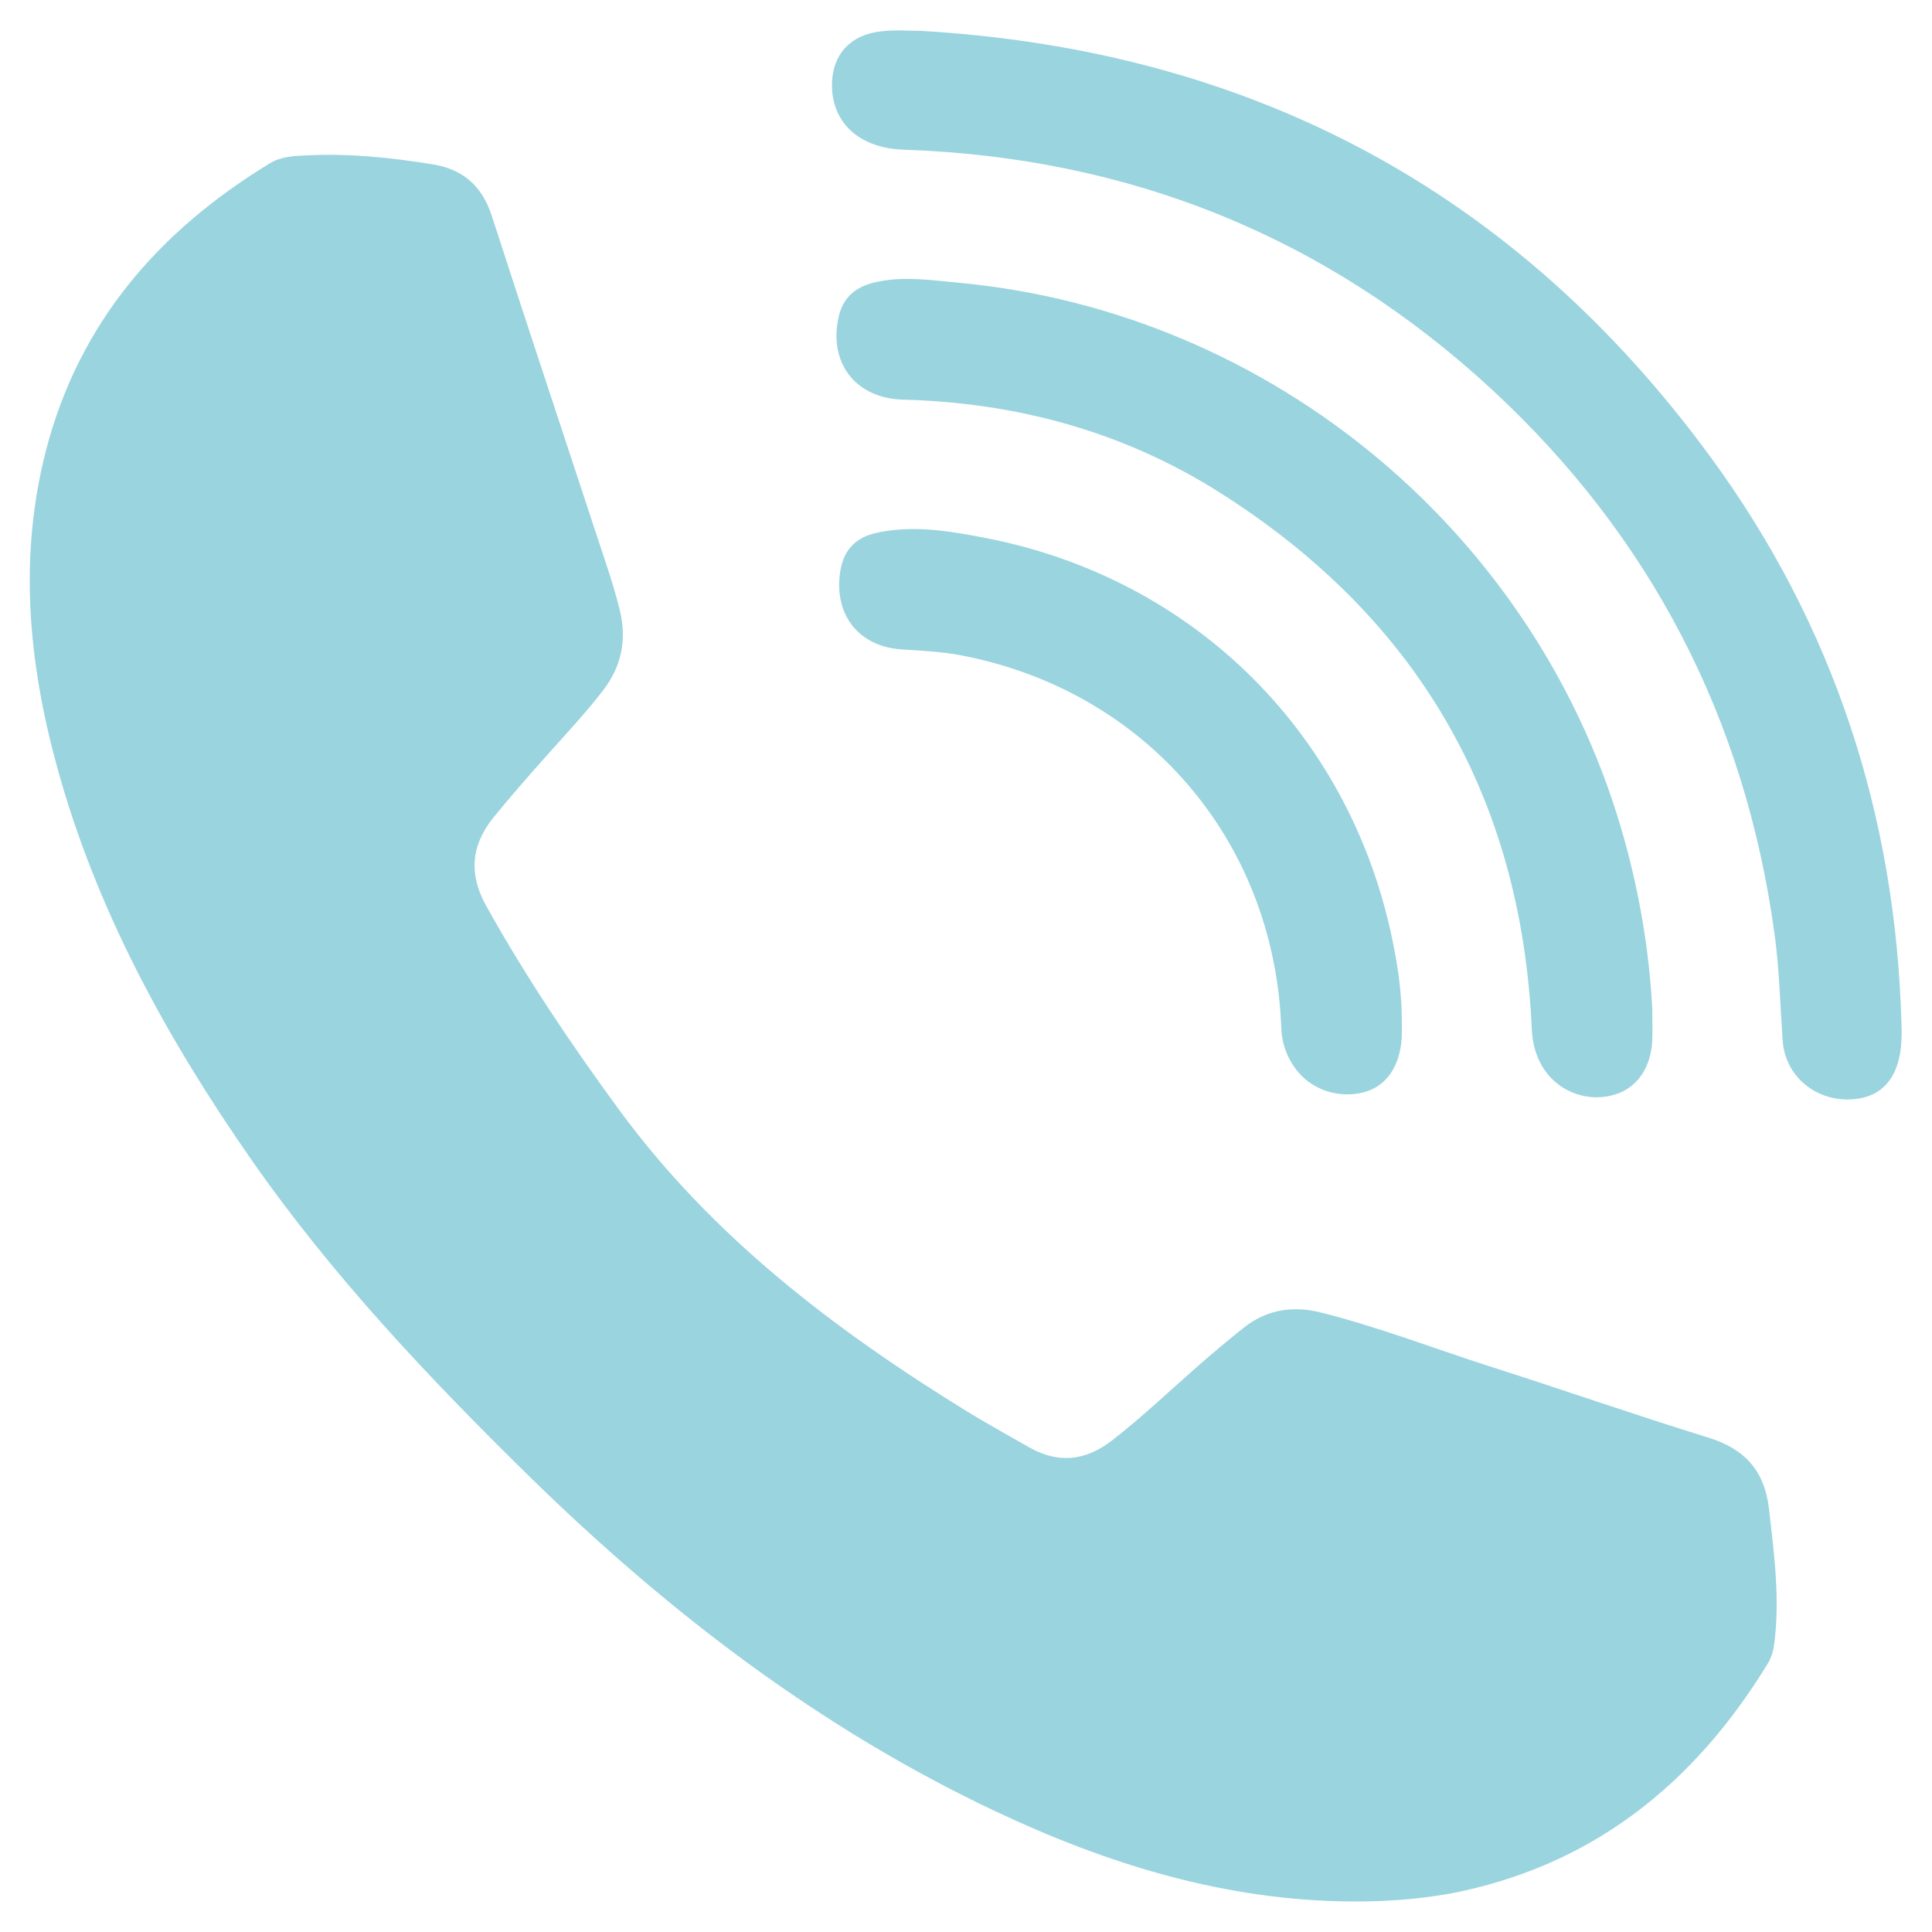
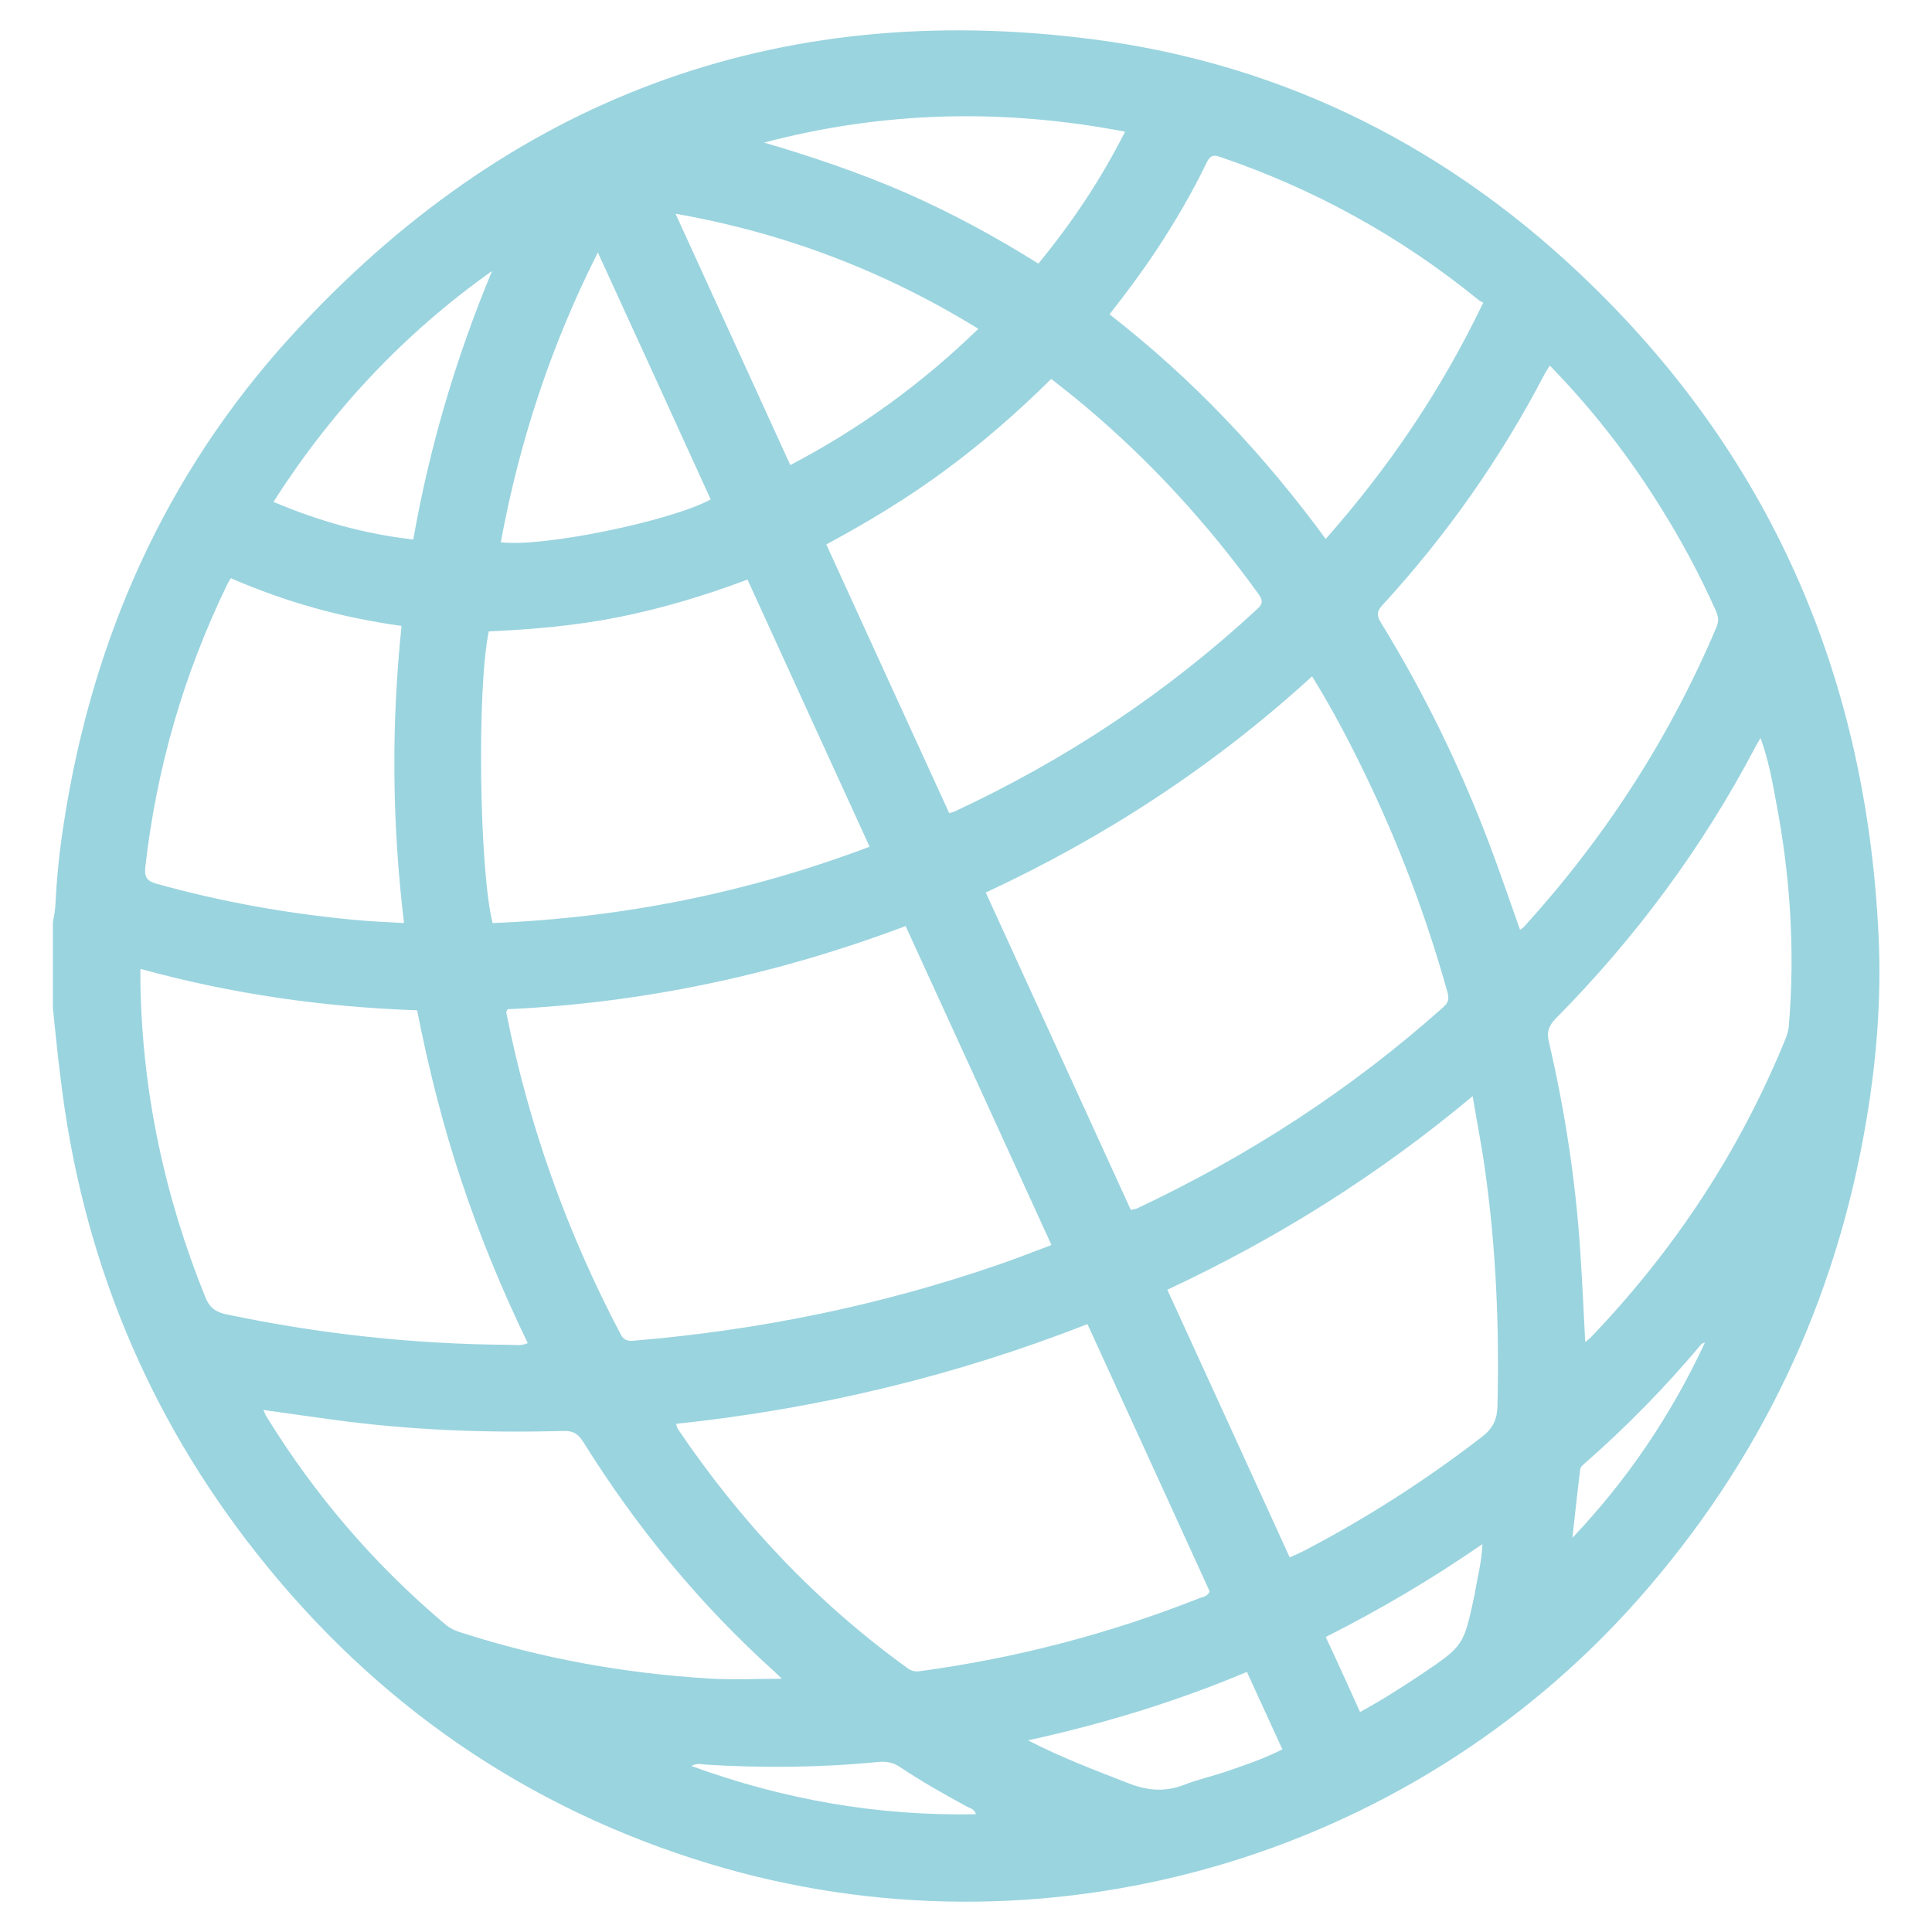
<svg xmlns="http://www.w3.org/2000/svg" width="12pt" style="margin-bottom:-2pt" version="1.1" viewBox="0 0 70.87 70.87" xml:space="preserve">
  <style type="text/css">
	.st0{fill:#9AD4DF;}
</style>
-   <path class="st0" d="m49.57 69.75c-4.62-0.03-8.93-1.36-13.06-3.31-6.44-3.04-12.01-7.31-17.08-12.27-3.7-3.63-7.26-7.39-10.23-11.66-3.09-4.44-5.67-9.14-7.11-14.39-1.05-3.83-1.41-7.71-0.4-11.61 1.22-4.69 4.15-8.05 8.21-10.52 0.41-0.25 0.88-0.27 1.34-0.29 1.56-0.08 3.1 0.08 4.64 0.33 1.12 0.18 1.81 0.81 2.16 1.89 1.24 3.83 2.51 7.65 3.77 11.48 0.32 0.98 0.67 1.95 0.92 2.96 0.27 1.1 0.08 2.08-0.62 2.98-0.67 0.87-1.42 1.66-2.14 2.47-0.64 0.72-1.27 1.44-1.88 2.19-0.83 1.04-0.89 2.09-0.25 3.24 1.45 2.6 3.11 5.07 4.87 7.47 3.41 4.65 7.89 8.06 12.74 11.05 0.75 0.46 1.53 0.89 2.3 1.33 1.07 0.61 2.07 0.5 3.04-0.25 1.07-0.83 2.05-1.76 3.06-2.65 0.57-0.5 1.15-0.99 1.74-1.46 0.85-0.69 1.83-0.85 2.88-0.58 2.1 0.53 4.12 1.31 6.17 1.97 2.67 0.85 5.32 1.78 8.01 2.61 1.34 0.41 2.08 1.21 2.24 2.62 0.19 1.66 0.41 3.3 0.19 4.97-0.03 0.26-0.11 0.5-0.25 0.73-2.71 4.42-6.45 7.41-11.63 8.41-1.19 0.21-2.41 0.3-3.63 0.29z" />
-   <path class="st0" d="m33.75 1.13c12.1 0.7 21.83 5.85 29 15.64 4.52 6.17 6.79 13.15 7 20.79 0.01 0.2 0.01 0.41 0 0.61-0.07 1.39-0.74 2.14-1.94 2.16-1.28 0.02-2.34-0.9-2.42-2.18-0.09-1.31-0.12-2.62-0.3-3.92-1.08-7.86-4.52-14.52-10.33-19.91-6.09-5.64-13.33-8.55-21.63-8.83-1.63-0.06-2.65-1.01-2.61-2.45 0.03-1.05 0.68-1.77 1.8-1.89 0.47-0.06 0.95-0.02 1.43-0.02z" />
-   <path class="st0" d="m60.61 37.03c0 0.37 0.01 0.74 0 1.11-0.04 1.01-0.55 1.76-1.37 2.01-0.94 0.29-1.99-0.06-2.56-0.87-0.32-0.45-0.46-0.96-0.49-1.51-0.38-8.59-4.25-15.16-11.49-19.73-3.51-2.21-7.41-3.27-11.56-3.38-1.74-0.04-2.75-1.33-2.38-3.02 0.17-0.8 0.72-1.17 1.46-1.31 0.98-0.2 1.96-0.05 2.93 0.04 11.55 1.07 21.37 9.3 24.45 20.48 0.56 2.03 0.9 4.08 1.01 6.18z" />
-   <path class="st0" d="m51.42 37.28c0 0.36 0.01 0.57 0 0.77-0.06 1.05-0.56 1.79-1.37 2.01-0.96 0.26-1.99-0.09-2.56-0.9-0.3-0.43-0.47-0.91-0.49-1.45-0.25-6.88-4.97-12.37-11.74-13.67-0.73-0.14-1.47-0.17-2.2-0.22-1.51-0.1-2.42-1.2-2.26-2.7 0.09-0.87 0.52-1.4 1.38-1.58 1.29-0.28 2.59-0.07 3.85 0.17 7.82 1.47 13.66 7.32 15.12 15.14 0.17 0.86 0.26 1.72 0.27 2.43z" />
+   <path class="st0" d="m1.94 36.98v-3.14c0.03-0.2 0.08-0.41 0.09-0.61 0.05-1.02 0.15-2.03 0.31-3.03 1.04-6.76 3.72-12.8 8.34-17.87 7.9-8.66 17.73-12.4 29.4-10.89 7.11 0.92 13.23 4.05 18.34 9.05 6.68 6.52 10.05 14.54 10.49 23.83 0.11 2.27-0.07 4.54-0.45 6.79-1.12 6.65-3.9 12.51-8.38 17.57-8.48 9.57-21.86 13.39-34.08 9.68-6.71-2.04-12.23-5.87-16.57-11.36-4.06-5.13-6.44-10.97-7.21-17.47-0.11-0.85-0.19-1.7-0.28-2.55zm16.68 0.04c-0.04 0.09-0.05 0.1-0.05 0.11 0.82 4.15 2.23 8.08 4.2 11.82 0.11 0.21 0.25 0.25 0.47 0.23 4.58-0.38 9.04-1.29 13.39-2.79 0.64-0.22 1.27-0.47 1.94-0.72-1.8-3.93-3.56-7.8-5.35-11.7-4.73 1.78-9.59 2.82-14.6 3.05zm17.54-4.28c1.79 3.92 3.56 7.79 5.32 11.64 0.11-0.02 0.16-0.03 0.2-0.04 4.11-1.93 7.89-4.38 11.28-7.41 0.21-0.19 0.19-0.36 0.12-0.59-0.76-2.71-1.75-5.33-2.97-7.87-0.6-1.24-1.23-2.45-1.98-3.66-3.58 3.27-7.56 5.88-11.97 7.93zm-11.36 19.49c0.03 0.1 0.04 0.15 0.06 0.18 2.31 3.42 5.09 6.37 8.44 8.79 0.14 0.1 0.29 0.13 0.46 0.1 3.53-0.48 6.94-1.37 10.25-2.68 0.13-0.05 0.3-0.06 0.36-0.25-1.48-3.25-2.97-6.5-4.48-9.8-4.87 1.91-9.89 3.11-15.09 3.66zm13.76-38.33c-1.24 1.23-2.53 2.35-3.9 3.36s-2.82 1.89-4.35 2.71c1.51 3.31 3.01 6.58 4.51 9.86 0.09-0.03 0.15-0.04 0.21-0.07 4.08-1.9 7.79-4.36 11.1-7.43 0.23-0.21 0.17-0.35 0.02-0.56-1.85-2.56-3.96-4.87-6.38-6.9-0.39-0.33-0.79-0.64-1.21-0.97zm18.29-0.49c-0.08 0.13-0.14 0.22-0.19 0.31-1.61 3.09-3.6 5.92-5.96 8.49-0.2 0.22-0.2 0.37-0.05 0.62 1.59 2.59 2.92 5.31 3.99 8.15 0.39 1.03 0.74 2.07 1.12 3.13 0.06-0.05 0.12-0.08 0.15-0.12 2.97-3.27 5.34-6.93 7.06-11 0.09-0.22 0.06-0.39-0.03-0.59-0.58-1.3-1.25-2.55-2-3.75-1.17-1.89-2.51-3.62-4.09-5.24zm-37.49 35.86c-0.94-1.94-1.76-3.93-2.44-5.97s-1.2-4.12-1.62-6.24c-3.45-0.12-6.81-0.6-10.15-1.52v0.47c0.06 4.01 0.88 7.86 2.38 11.57 0.15 0.38 0.38 0.55 0.76 0.63 3.42 0.72 6.88 1.1 10.37 1.12 0.22 0 0.45 0.05 0.7-0.06zm8.06-28.01c-1.57 0.59-3.11 1.05-4.69 1.37-1.59 0.32-3.2 0.46-4.8 0.53-0.44 2.07-0.35 8.76 0.14 10.7 4.75-0.19 9.35-1.11 13.83-2.8-1.51-3.3-2.99-6.53-4.48-9.8zm15.4 26.05c1.51 3.3 3 6.55 4.49 9.82 0.19-0.09 0.33-0.15 0.46-0.21 2.33-1.21 4.53-2.62 6.6-4.22 0.4-0.31 0.55-0.64 0.56-1.13 0.07-2.91-0.05-5.8-0.46-8.68-0.12-0.87-0.29-1.72-0.45-2.68-3.46 2.89-7.15 5.21-11.2 7.1zm15.33 1.92c0.12-0.1 0.18-0.14 0.23-0.2 3.07-3.21 5.47-6.86 7.14-10.98 0.05-0.14 0.09-0.29 0.1-0.43 0.23-2.76 0.05-5.5-0.47-8.21-0.14-0.77-0.28-1.54-0.57-2.34-0.1 0.17-0.16 0.27-0.21 0.37-1.94 3.68-4.39 6.98-7.31 9.93-0.26 0.27-0.33 0.5-0.24 0.86 0.59 2.54 0.98 5.1 1.15 7.7 0.07 1.08 0.12 2.15 0.18 3.3zm-3.74-38.13c-0.06-0.03-0.14-0.06-0.19-0.11-2.85-2.32-6.01-4.06-9.48-5.24-0.26-0.09-0.37-0.01-0.48 0.22-0.54 1.12-1.17 2.19-1.85 3.22-0.53 0.8-1.1 1.56-1.71 2.34 3.05 2.37 5.65 5.13 7.93 8.24 2.34-2.65 4.25-5.48 5.78-8.67zm-25.73 50.48c-0.12-0.12-0.2-0.19-0.27-0.26-2.74-2.47-5.06-5.29-7.01-8.42-0.19-0.3-0.37-0.42-0.74-0.41-2.84 0.08-5.68-0.03-8.5-0.42-0.82-0.11-1.64-0.23-2.5-0.35 0.06 0.12 0.08 0.19 0.12 0.25 1.78 2.89 3.96 5.43 6.56 7.62 0.18 0.15 0.38 0.24 0.59 0.3 2.95 0.95 5.97 1.49 9.05 1.68 0.87 0.06 1.75 0.01 2.7 0.01zm-20.21-40.37c-0.07 0.11-0.11 0.17-0.14 0.24-1.59 3.28-2.59 6.73-3 10.36-0.04 0.38 0.07 0.51 0.42 0.61 2.37 0.66 4.77 1.09 7.22 1.32 0.6 0.06 1.21 0.08 1.85 0.12-0.44-3.66-0.47-7.26-0.09-10.9-2.18-0.3-4.24-0.87-6.26-1.75zm20.52-4.15c2.56-1.34 4.83-2.99 6.9-5-3.44-2.11-7.08-3.51-11.11-4.22 1.43 3.13 2.81 6.16 4.21 9.22zm-7.06-7.8c-1.73 3.43-2.88 6.95-3.56 10.63 1.5 0.2 6.23-0.77 7.7-1.57-1.36-2.99-2.73-5.98-4.14-9.06zm6.1-4.03c1.77 0.52 3.51 1.11 5.19 1.84 1.68 0.74 3.29 1.61 4.87 2.6 1.24-1.51 2.29-3.08 3.18-4.84-4.49-0.86-8.88-0.75-13.24 0.4zm-9.98 4.71c-3.23 2.29-5.87 5.11-8.02 8.47 1.68 0.71 3.35 1.18 5.13 1.38 0.6-3.41 1.57-6.68 2.89-9.85zm19.66 53.9c1.28 0.66 2.5 1.11 3.7 1.58 0.69 0.27 1.34 0.32 2.03 0.05 0.51-0.2 1.06-0.32 1.58-0.5 0.67-0.23 1.35-0.46 2.02-0.8-0.44-0.96-0.86-1.88-1.3-2.84-2.6 1.09-5.21 1.89-8.03 2.51zm12.18-1.04c0.81-0.44 1.54-0.91 2.26-1.39 1.54-1.04 1.54-1.05 1.93-2.86 0-0.01 0.01-0.03 0.01-0.04 0.09-0.6 0.26-1.18 0.29-1.87-1.87 1.29-3.75 2.4-5.75 3.41 0.43 0.91 0.83 1.8 1.26 2.75zm-14.09 3.75c-0.06-0.19-0.19-0.21-0.29-0.26-0.86-0.46-1.7-0.94-2.51-1.48-0.24-0.16-0.48-0.2-0.76-0.18-2.12 0.21-4.24 0.23-6.36 0.1-0.15-0.01-0.31-0.07-0.52 0.05 3.4 1.24 6.85 1.84 10.44 1.77zm21.88-10.14c2.03-2.14 3.63-4.52 4.86-7.16-0.07 0.01-0.12 0.04-0.15 0.08-1.31 1.56-2.73 3.01-4.26 4.35-0.08 0.07-0.16 0.13-0.17 0.25-0.1 0.83-0.19 1.66-0.28 2.48z" />
</svg>
